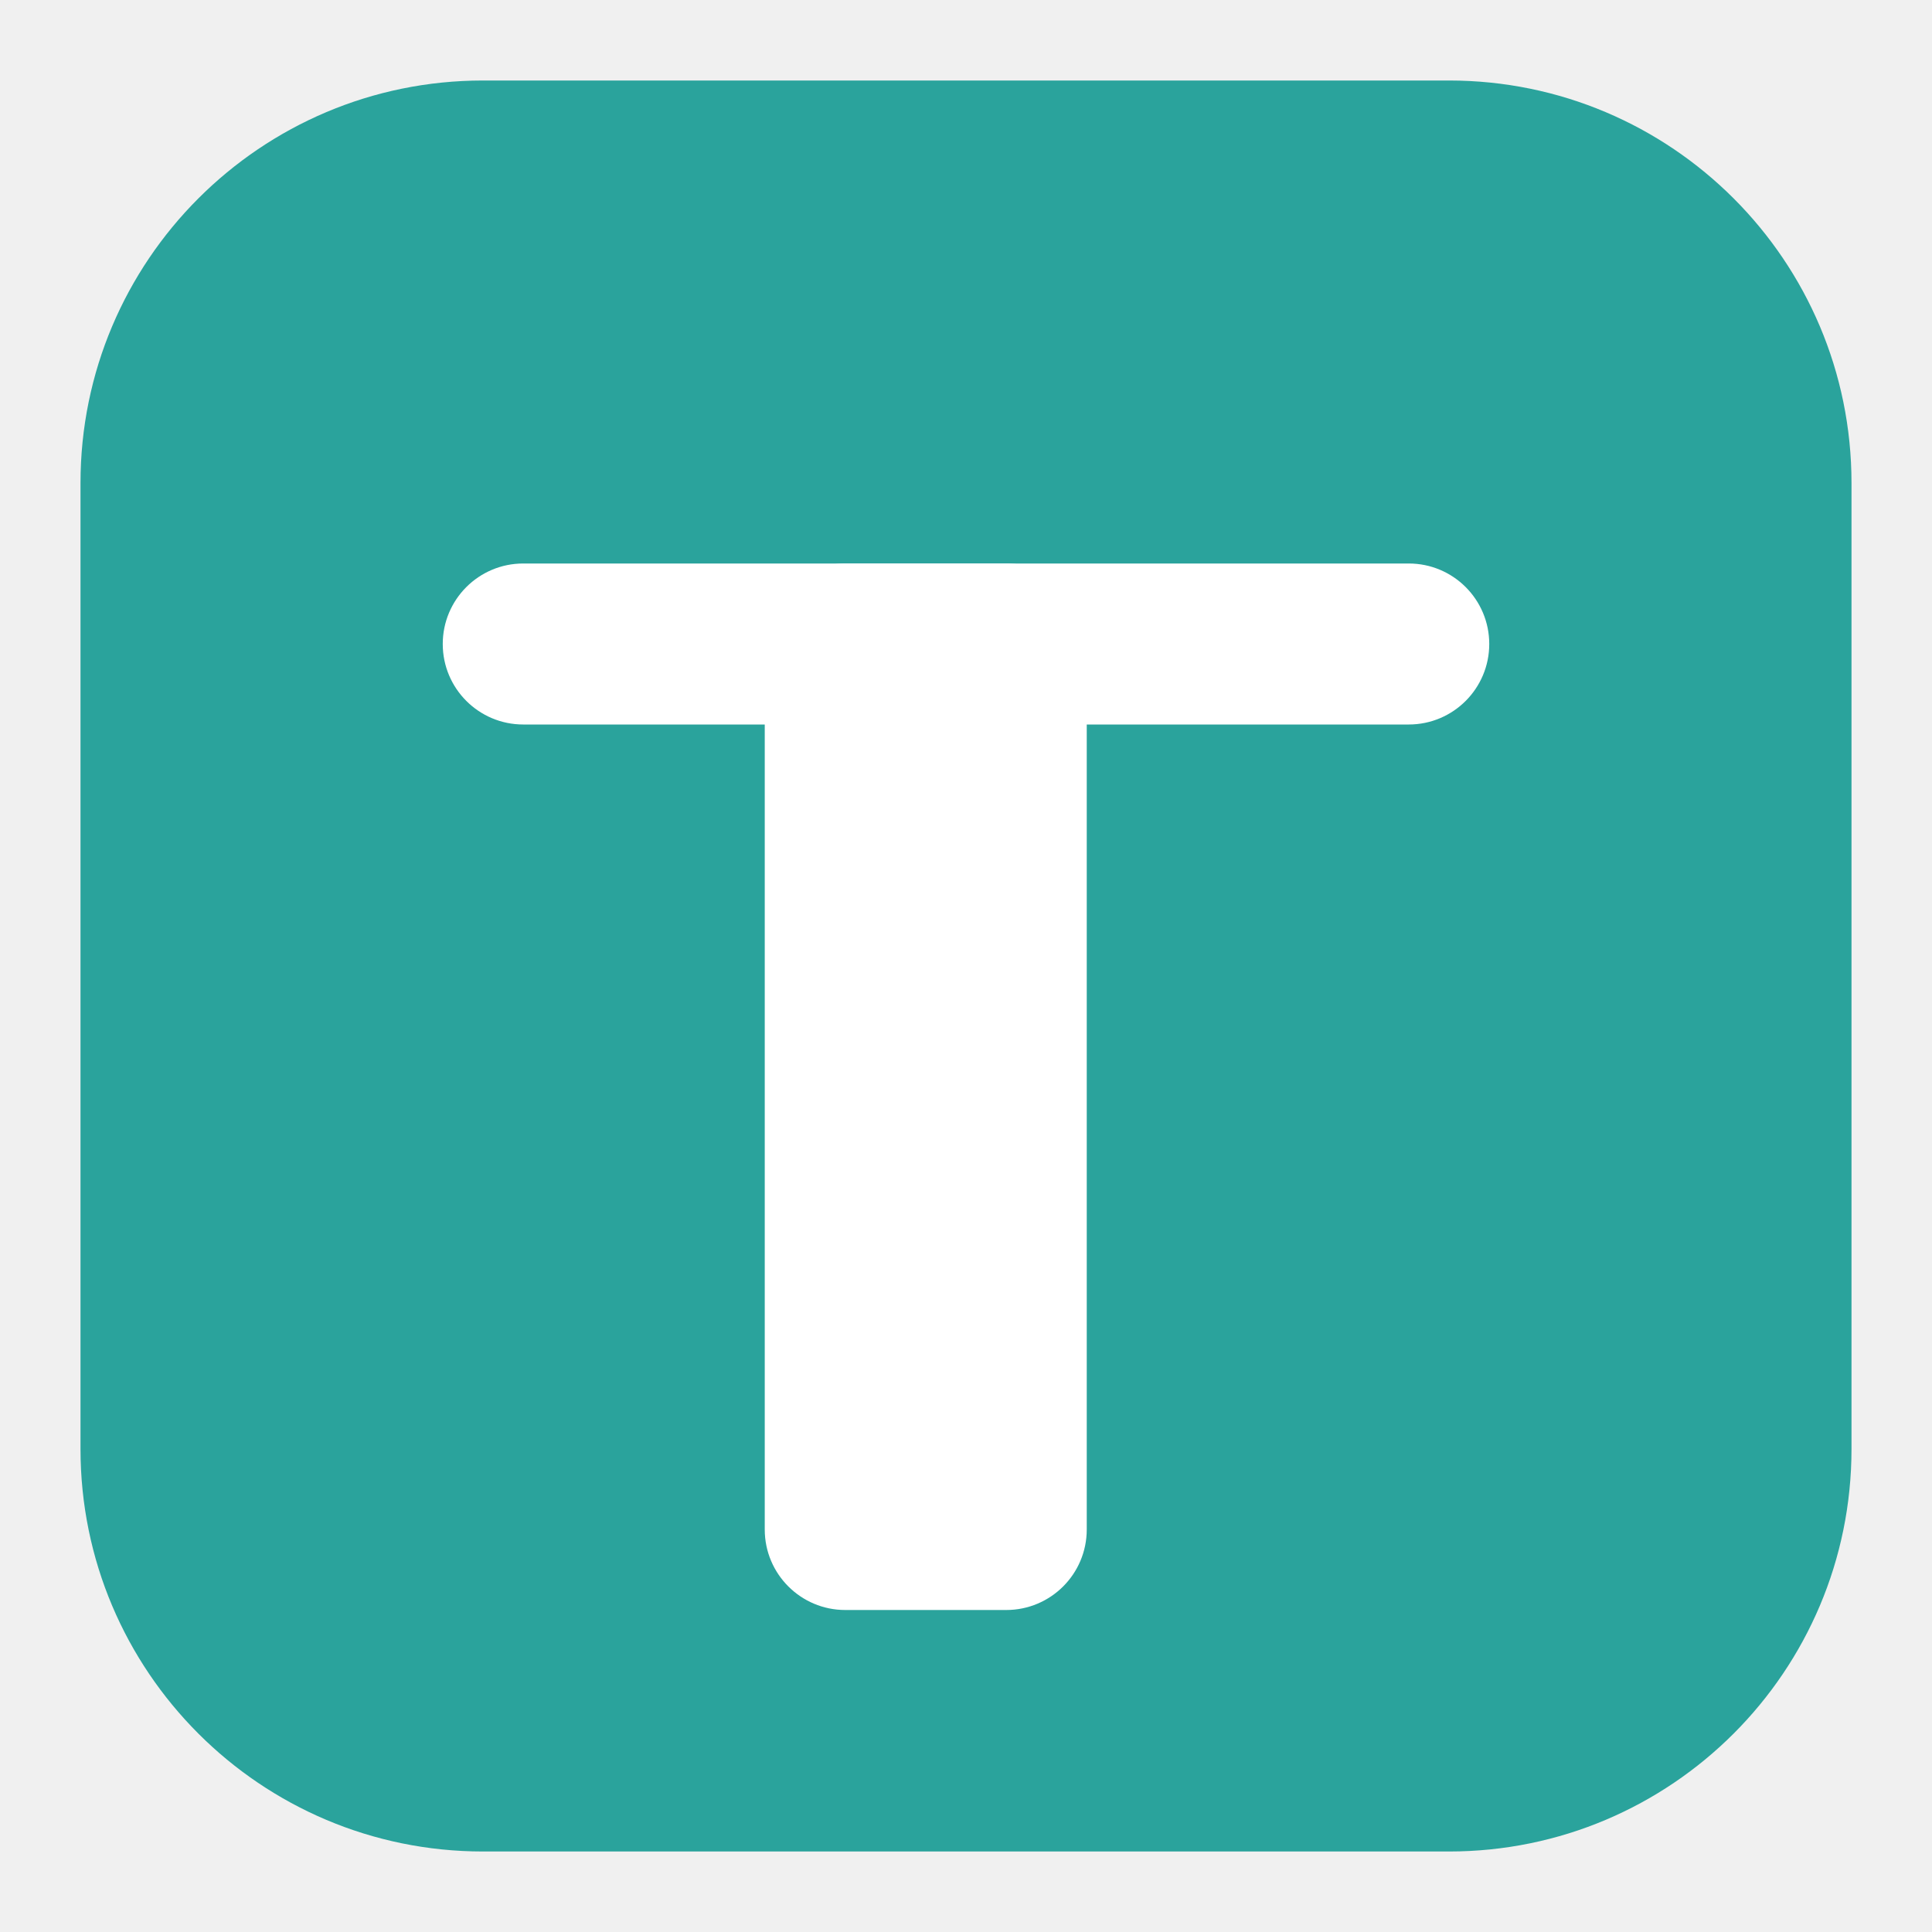
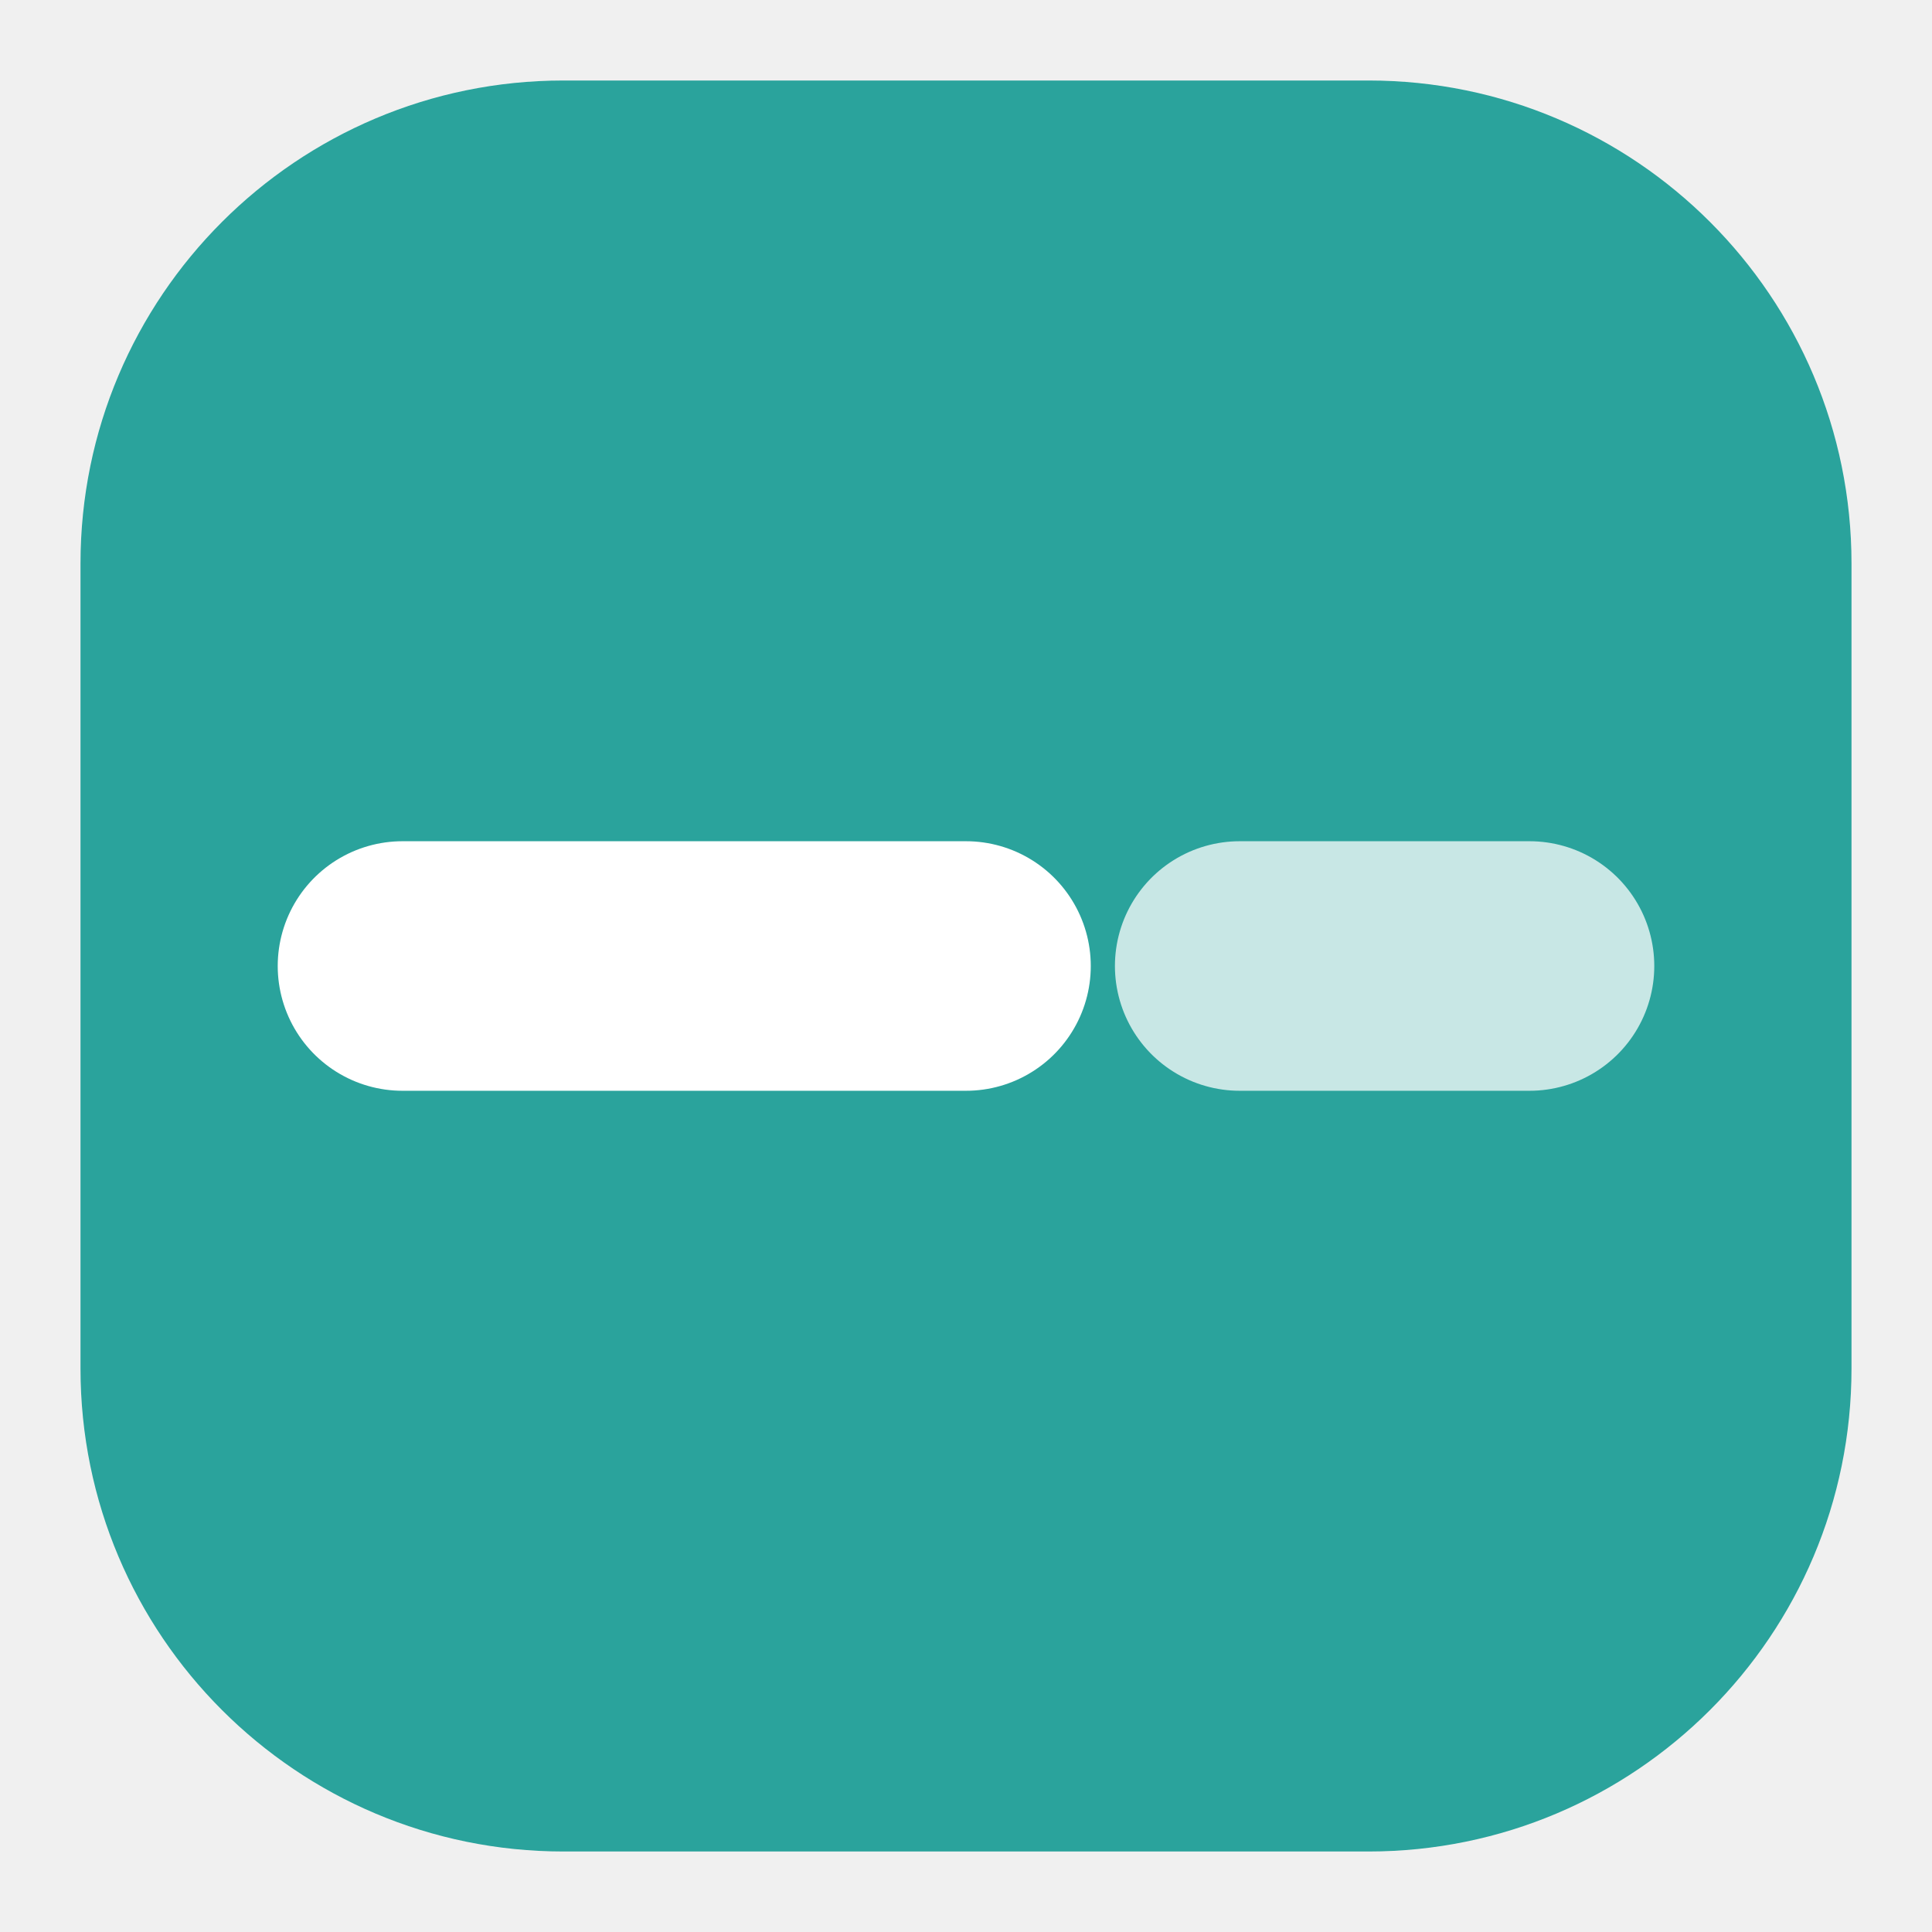
<svg xmlns="http://www.w3.org/2000/svg" viewBox="0 0 24 24" fill="none" aria-hidden="true">
-   <rect x="1" y="1" width="22" height="22" rx="5" fill="#2aa39c" />
-   <rect x="5.5" y="7" width="13" height="2" rx="1" fill="#ffffff" />
-   <rect x="9.5" y="7" width="4" height="13" rx="1" fill="#ffffff" />
+   <rect x="1" y="1" width="22" height="22" rx="6" fill="#2aa39c" />
+   <path d="M5 12h7" stroke="#ffffff" stroke-width="3.1" stroke-linecap="round" />
+   <path d="M15.4 12h3.6" stroke="#ffffff" stroke-width="3.1" stroke-linecap="round" opacity="0.74" />
</svg>
